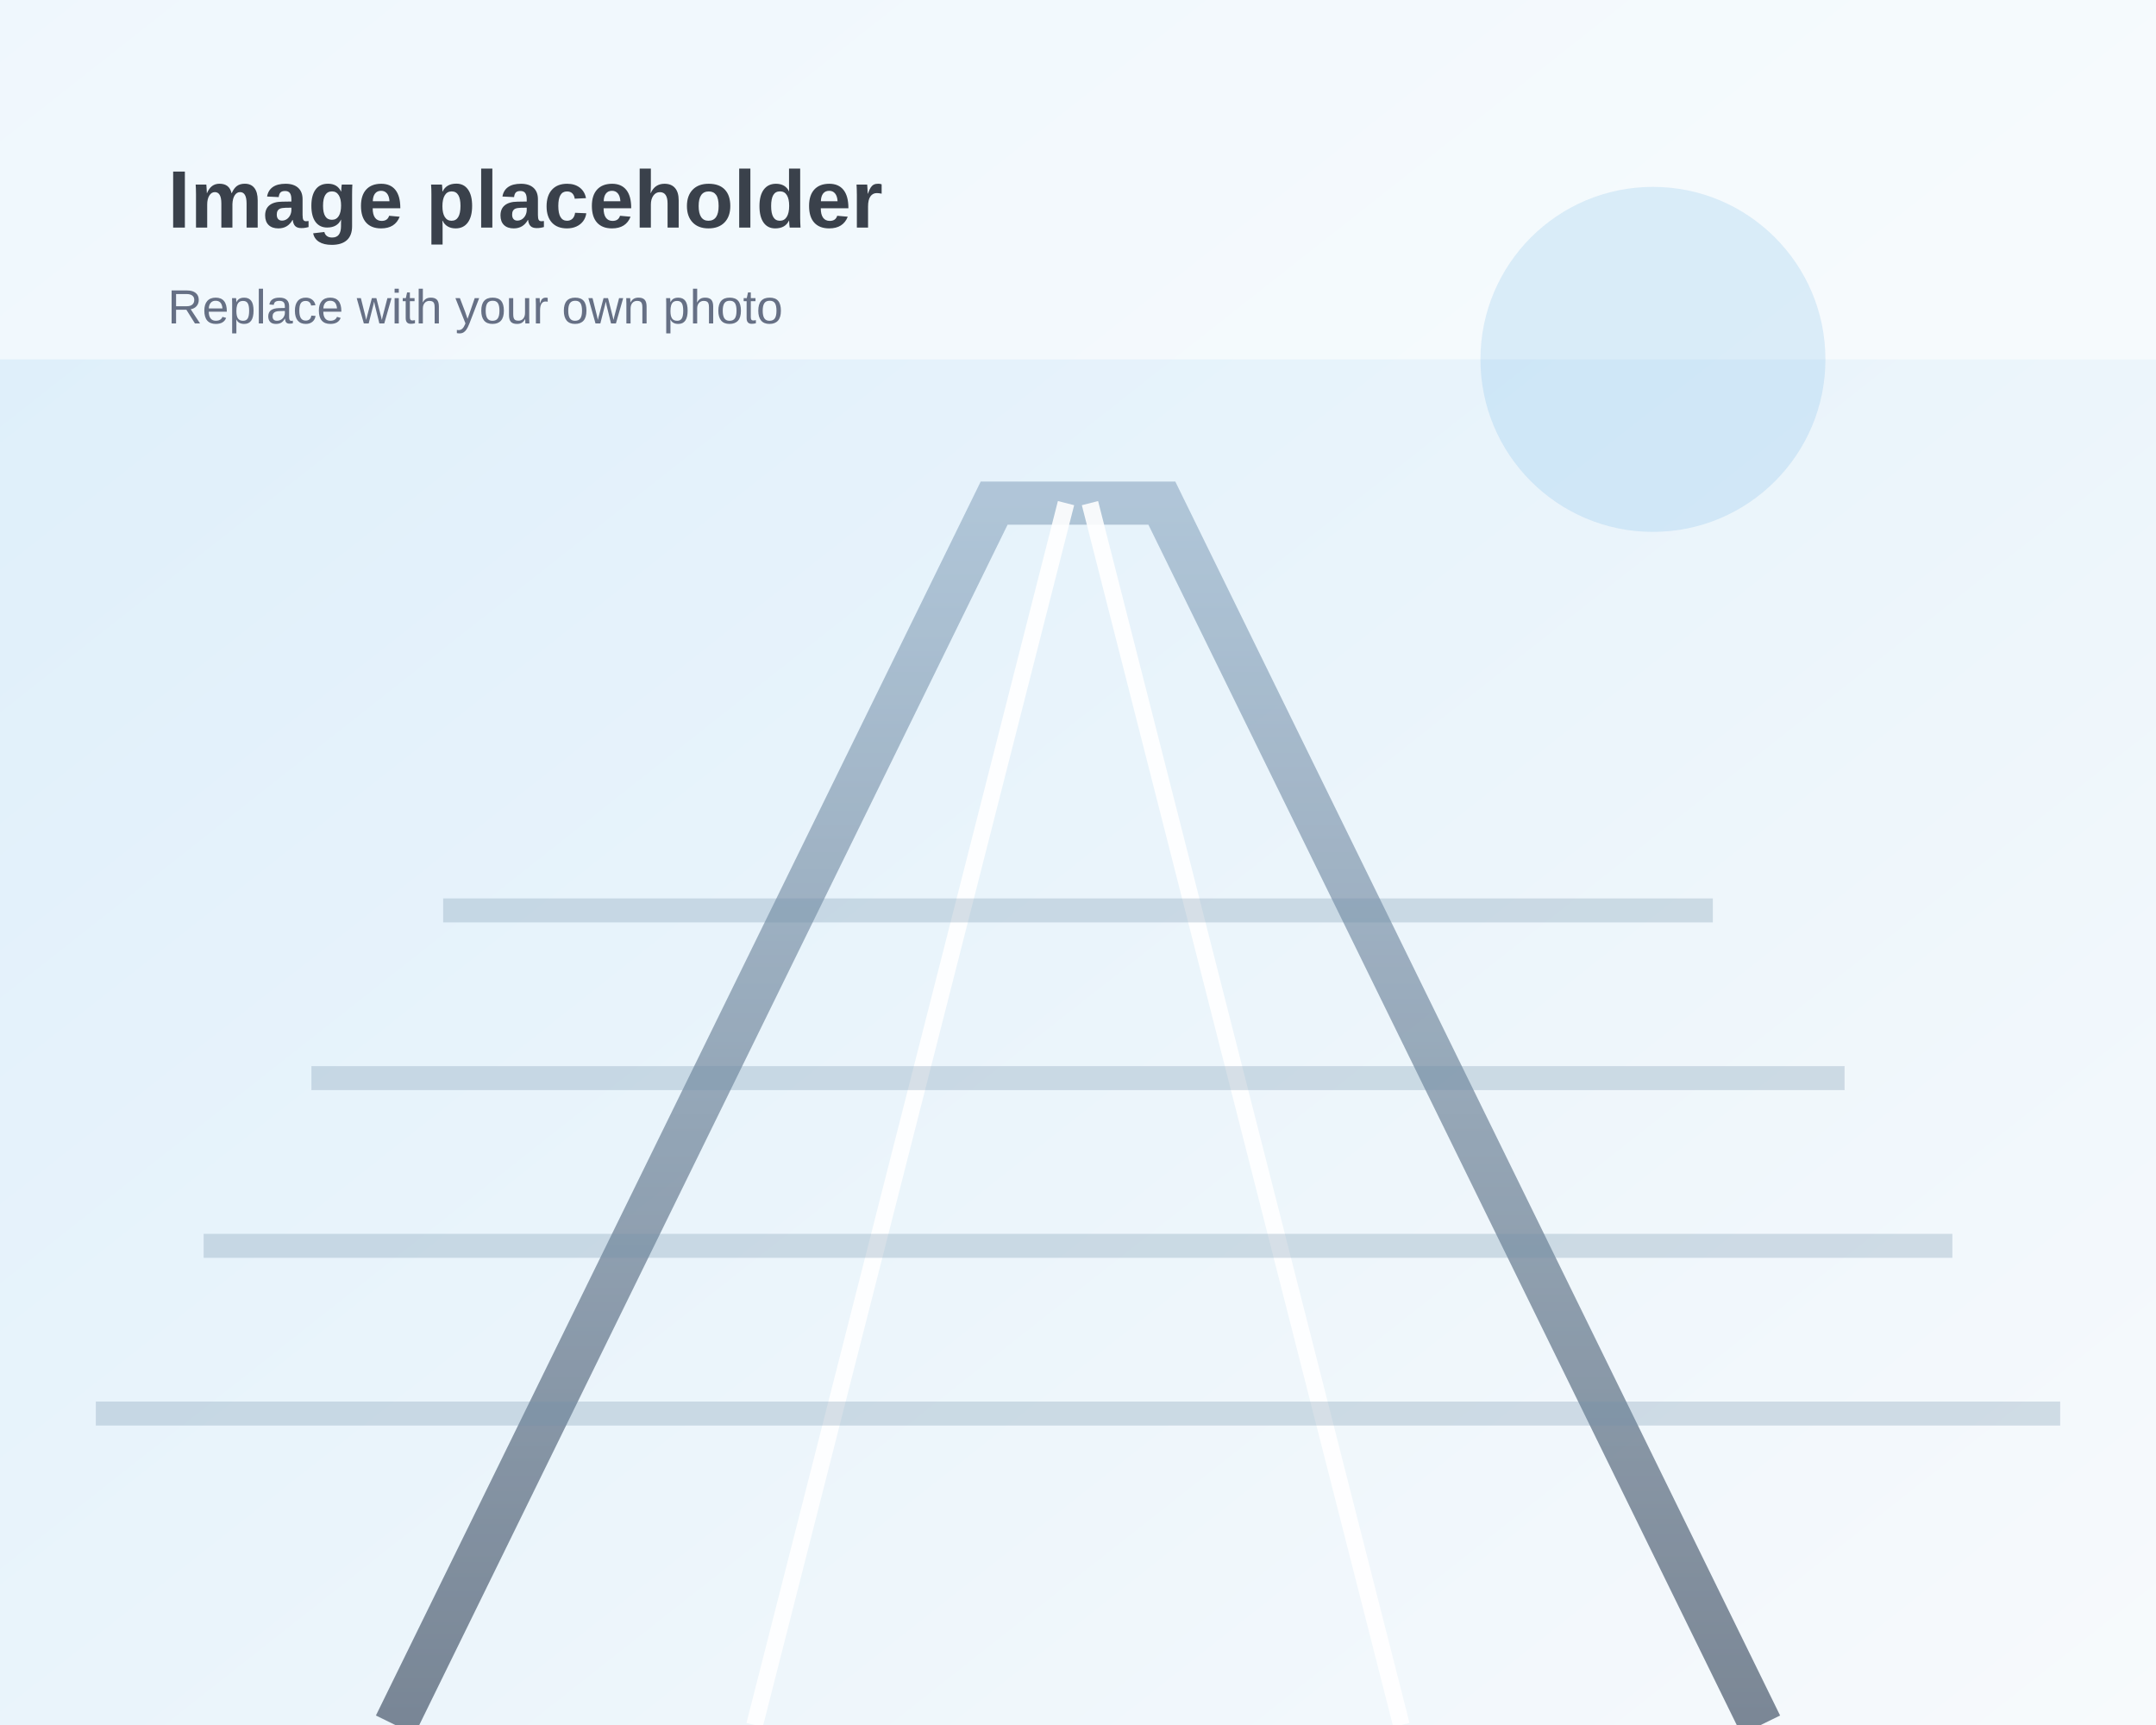
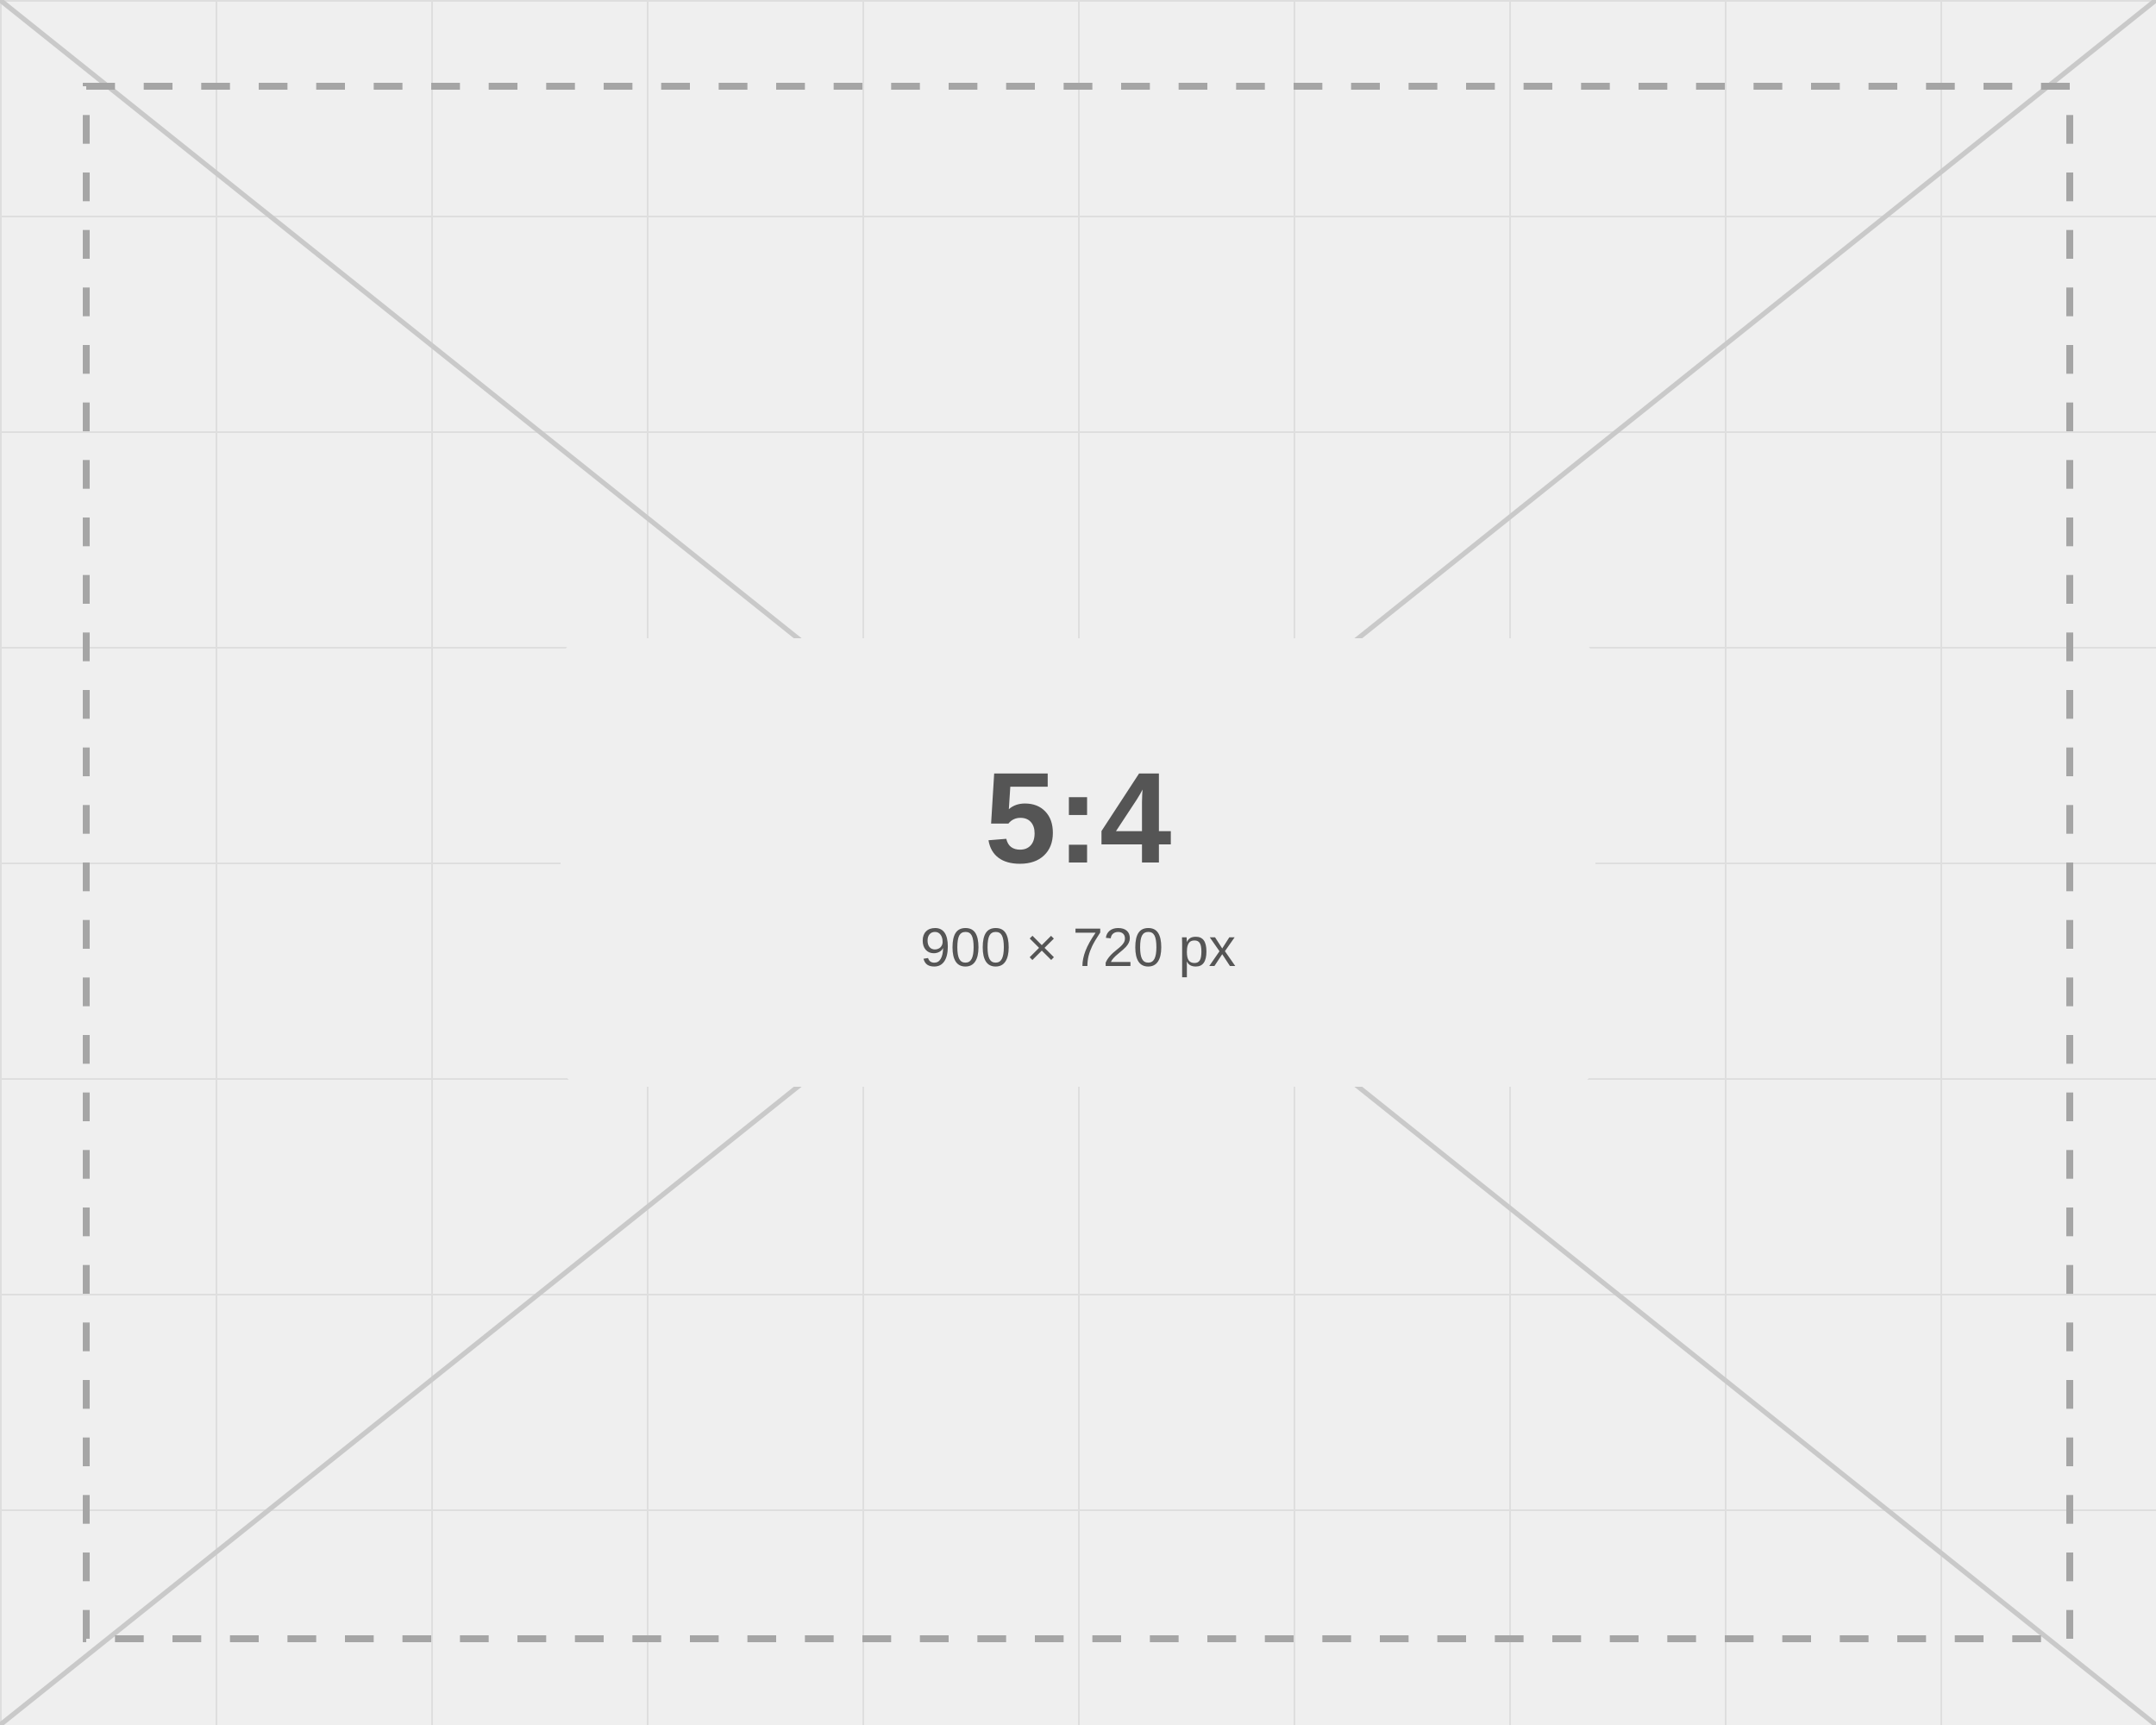
- <svg xmlns="http://www.w3.org/2000/svg" width="900" height="720" viewBox="0 0 900 720">
+ <svg xmlns="http://www.w3.org/2000/svg" width="900" height="720" viewBox="0 0 900 720" role="img" aria-labelledby="title desc">
  <defs>
-     <linearGradient id="g" x1="0" x2="1" y1="0" y2="1">
-       <stop offset="0" stop-color="#dceefa" />
-       <stop offset="1" stop-color="#f7fafc" />
-     </linearGradient>
-     <linearGradient id="rail" x1="0" x2="0" y1="0" y2="1">
-       <stop offset="0" stop-color="#9db6cc" />
-       <stop offset="1" stop-color="#526173" />
-     </linearGradient>
+     <pattern id="grid" width="90.0" height="90.0" patternUnits="userSpaceOnUse">
+       <path d="M 90.0 0 H 0 V 90.0" fill="none" stroke="#dedede" stroke-width="1.44" />
+     </pattern>
  </defs>
-   <rect width="900" height="720" fill="url(#g)" />
-   <rect x="0" y="0" width="900" height="150" fill="#ffffff" opacity="0.55" />
-   <path d="M165 720 L415 210 H485 L735 720" fill="none" stroke="url(#rail)" stroke-width="18" opacity="0.75" />
-   <path d="M315 720 L445 210 M585 720 L455 210" fill="none" stroke="#ffffff" stroke-width="7" opacity="0.9" />
-   <g opacity="0.28" stroke="#6f8ea8" stroke-width="10">
-     <path d="M40 590 H860" />
-     <path d="M85 520 H815" />
-     <path d="M130 450 H770" />
-     <path d="M185 380 H715" />
+   <rect width="900" height="720" fill="#efefef" />
+   <rect width="900" height="720" fill="url(#grid)" />
+   <path d="M 0 0 L 900 720 M 900 0 L 0 720" stroke="#c9c9c9" stroke-width="2.057" fill="none" />
+   <rect x="36.0" y="36.0" width="828.0" height="648.0" fill="none" stroke="#a5a5a5" stroke-width="2.88" stroke-dasharray="12.0 12.0" />
+   <rect x="234.0" y="266.4" width="432.0" height="187.2" rx="10.8" fill="#efefef" />
+   <g font-family="Arial, sans-serif" fill="#555555" text-anchor="middle">
+     <text x="450.0" y="360.0" font-size="54.0" font-weight="700">5:4</text>
+     <text x="450.0" y="403.2" font-size="22.68">900 × 720 px</text>
  </g>
-   <circle cx="690" cy="150" r="72" fill="#2b8fd8" opacity="0.14" />
-   <text x="70" y="95" font-family="Meiryo,Arial" font-size="34" font-weight="700" fill="#3a414b">Image placeholder</text>
-   <text x="70" y="135" font-family="Meiryo,Arial" font-size="20" fill="#667085">Replace with your own photo</text>
</svg>
